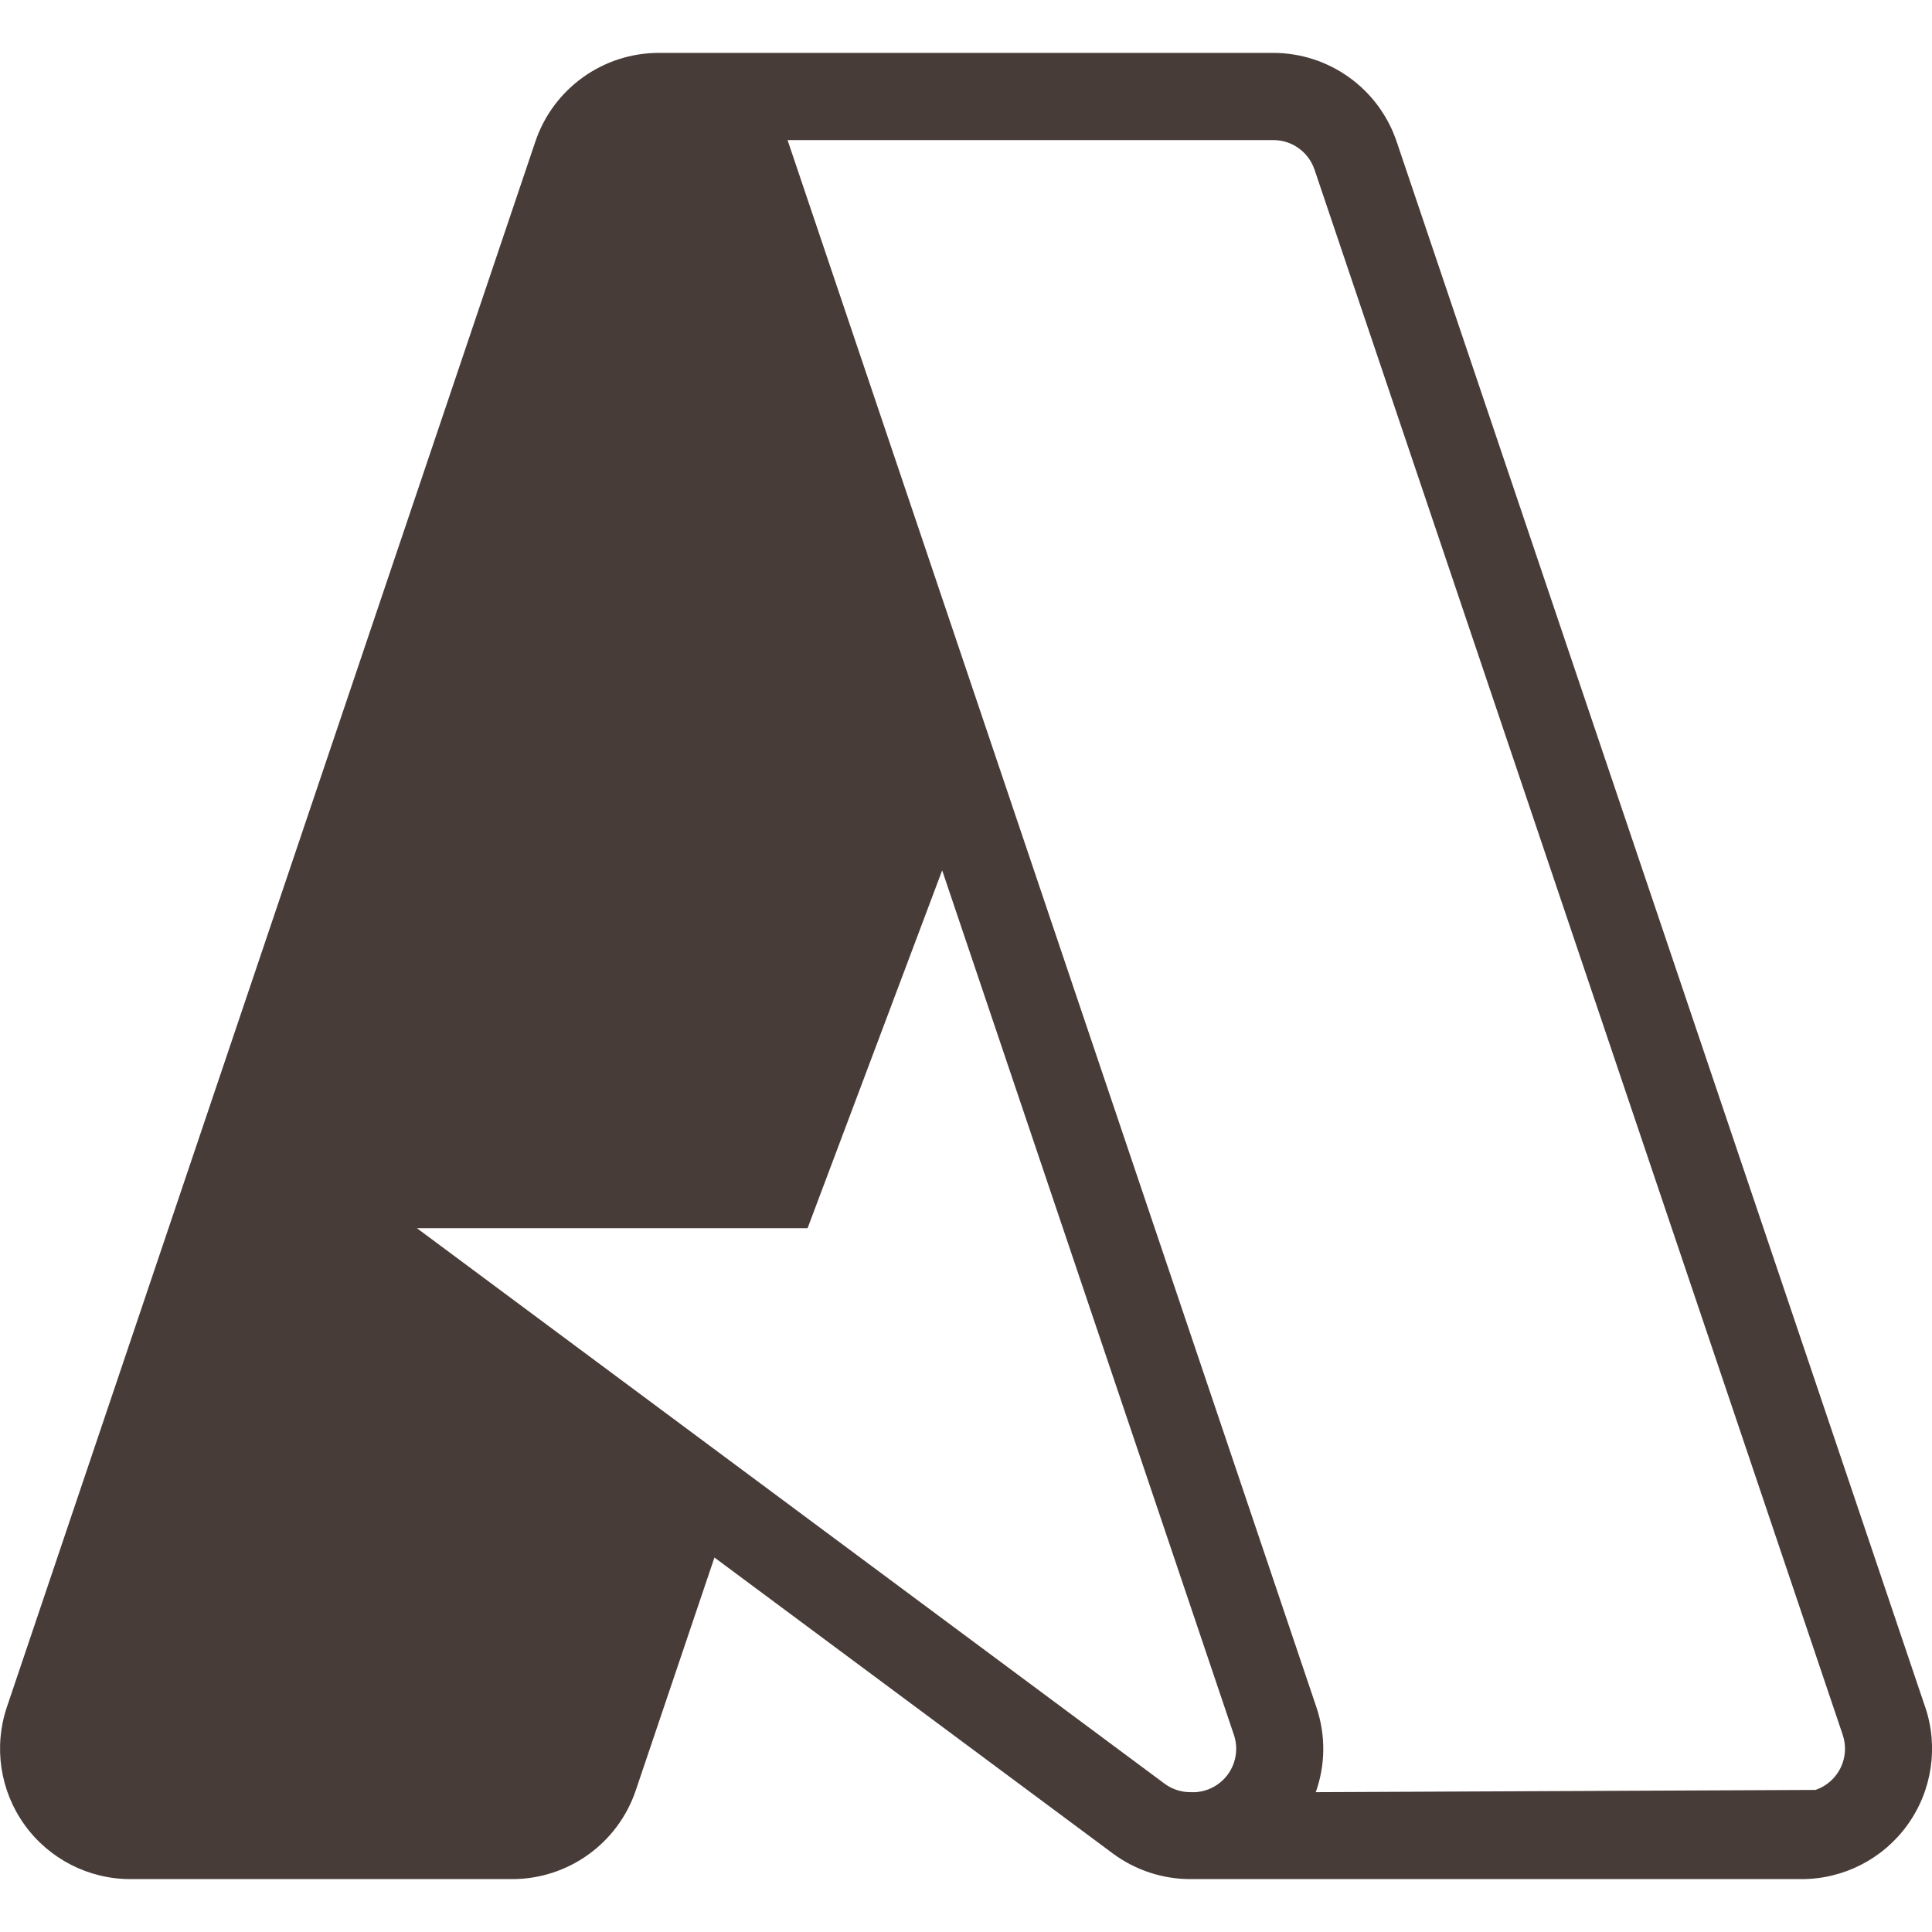
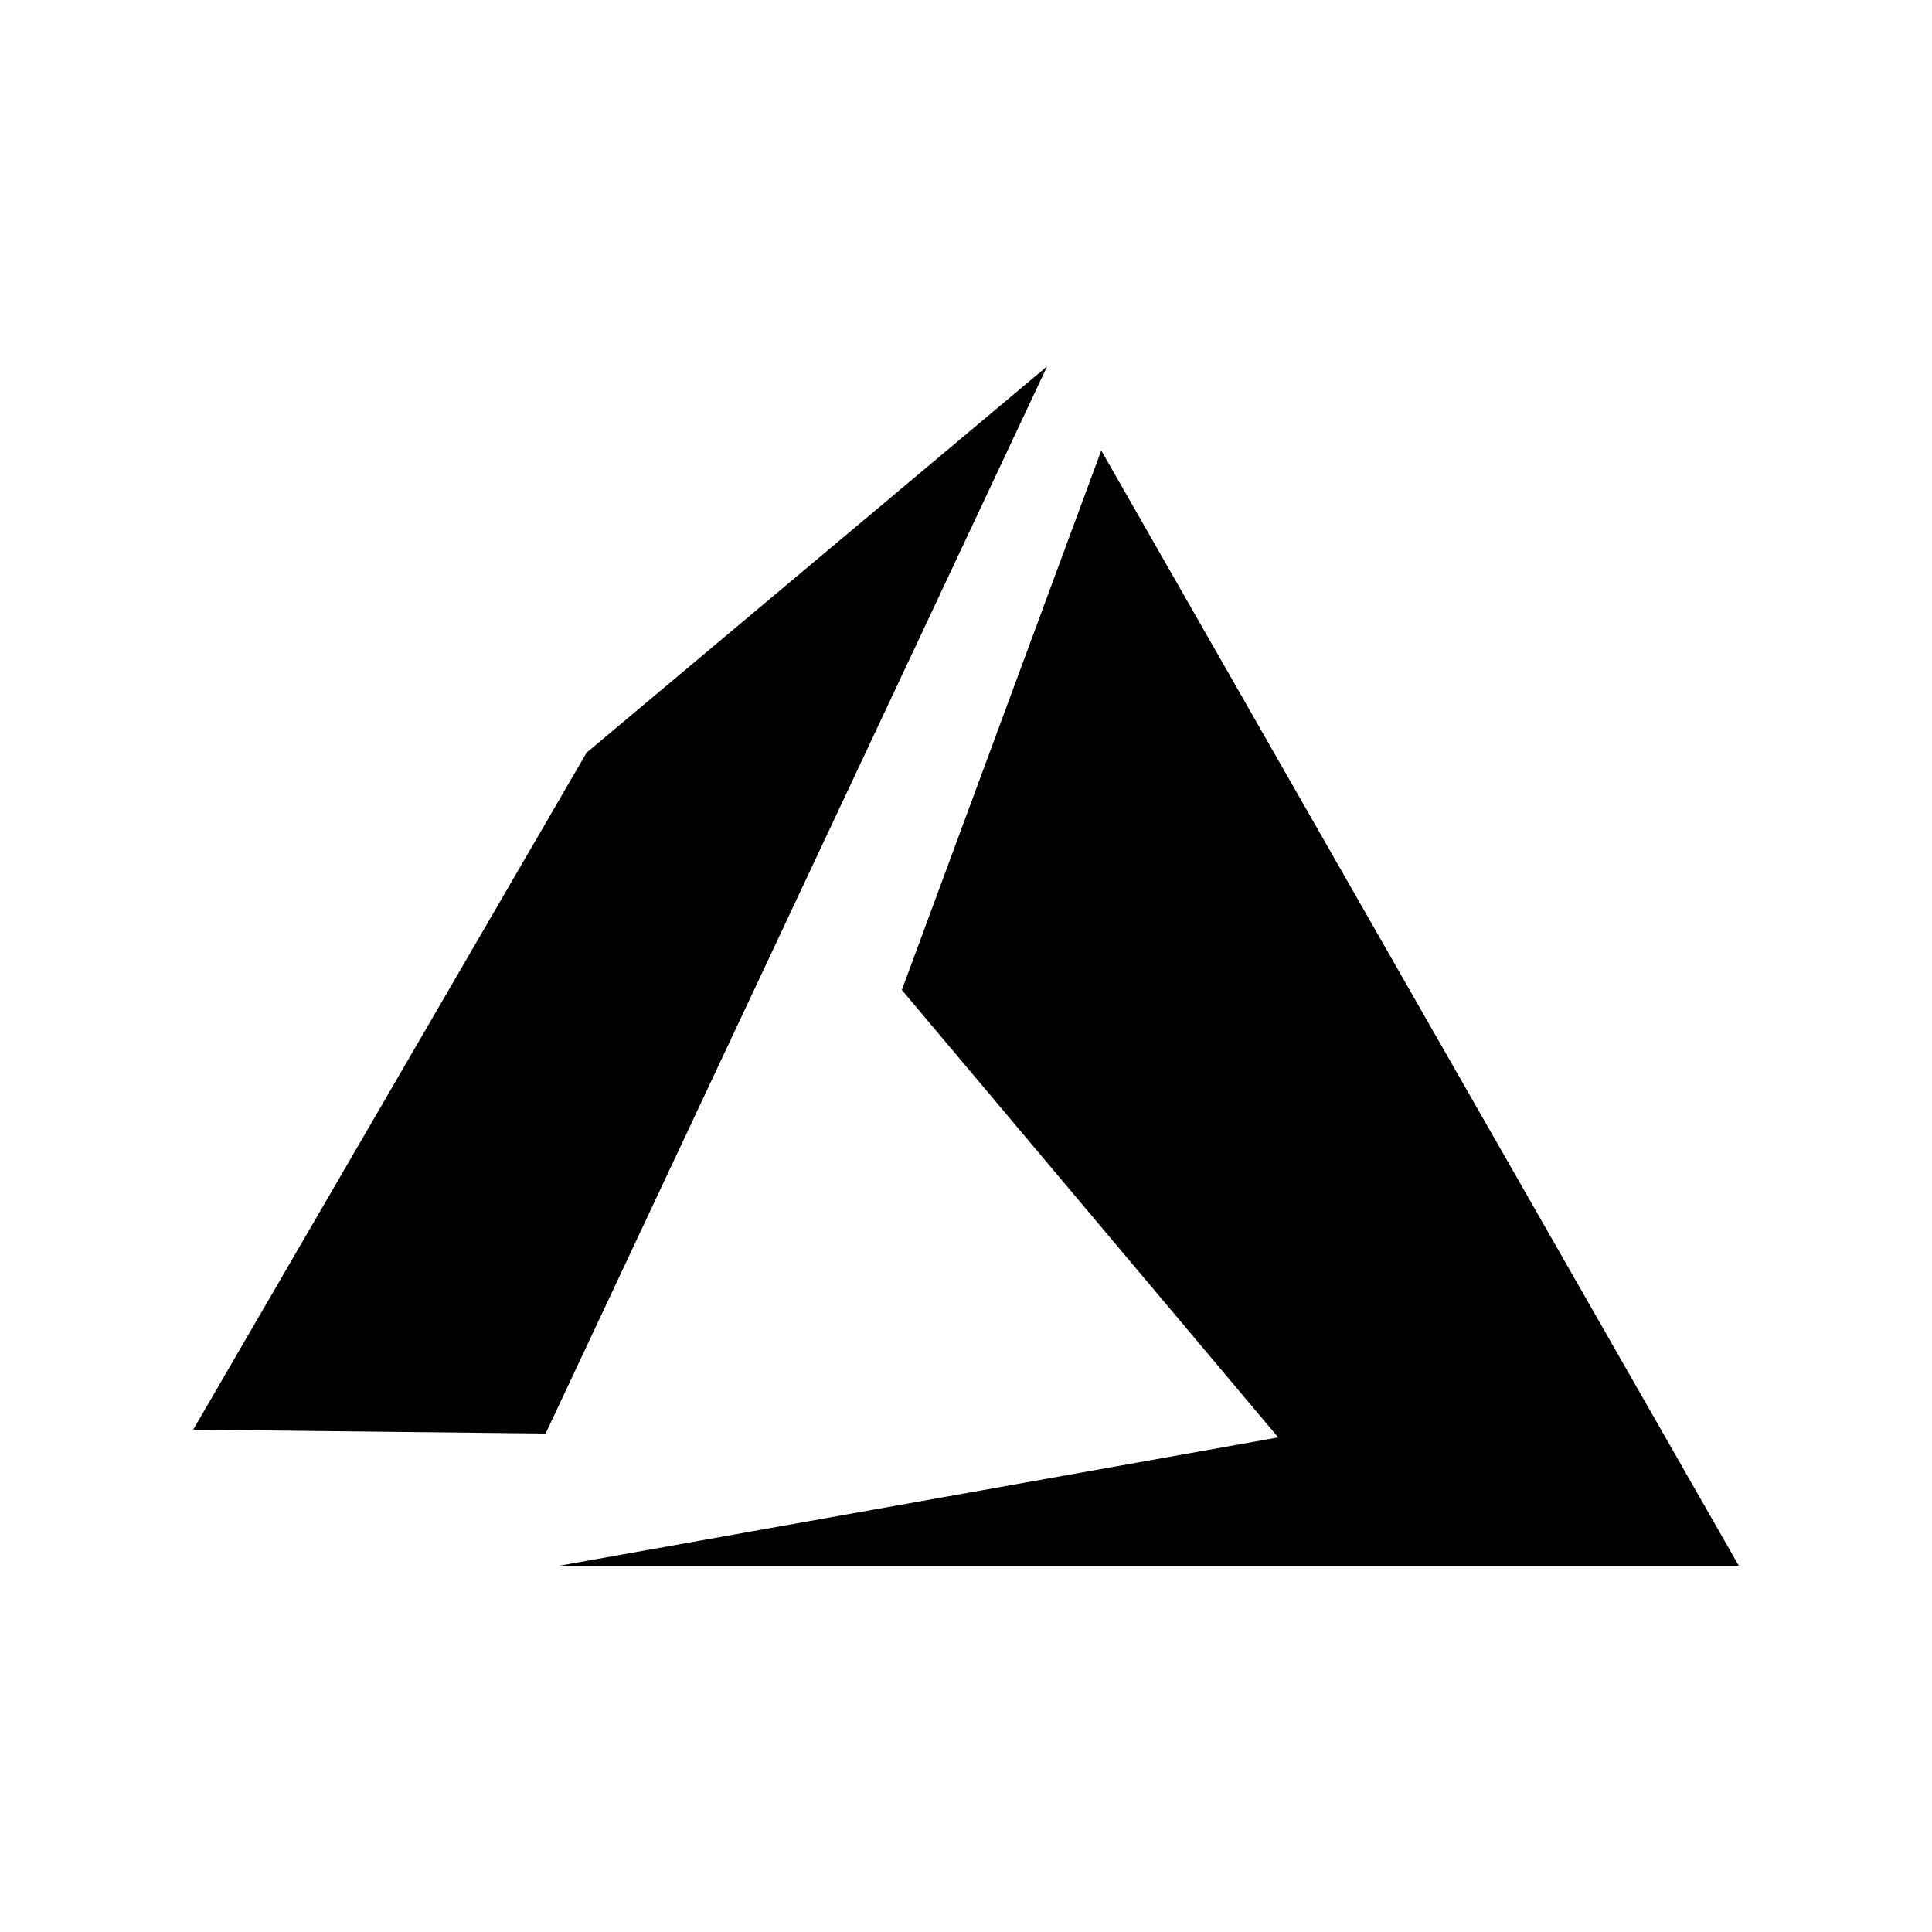
- <svg xmlns="http://www.w3.org/2000/svg" preserveAspectRatio="xMidYMid meet" overflow="visible" style="display: block;" width="20" height="20" viewBox="0 0 24 24" fill="none">
-   <path d="M22.379 23.343a1.62 1.62 0 0 0 1.536-2.14v.002L17.35 1.76A1.62 1.62 0 0 0 15.816.657H8.184A1.62 1.62 0 0 0 6.65 1.76L.086 21.204a1.62 1.62 0 0 0 1.536 2.139h4.741a1.62 1.62 0 0 0 1.535-1.103l.977-2.892 4.947 3.675c.28.208.618.32.966.32m-3.084-12.531 3.624 10.739a.54.54 0 0 1-.51.713v-.001h-.03a.54.54 0 0 1-.322-.106l-9.287-6.9h4.853m6.313 7.006c.116-.326.13-.694.007-1.058L9.79 1.76a1.722 1.722 0 0 0-.007-.02h6.034a.54.54 0 0 1 .512.366l6.562 19.445a.54.54 0 0 1-.338.684" fill="#190906" fill-opacity="0.79" />
+ <svg xmlns="http://www.w3.org/2000/svg" viewBox="0 0 40 40">
+   <path d="M21.68 7.584L11.296 29.68L4 29.6L12.144 15.584L21.68 7.584ZM22.8 9.328L36 32.416H11.584L26.464 29.76L18.672 20.496L22.8 9.328Z" fill="black" />
</svg>
